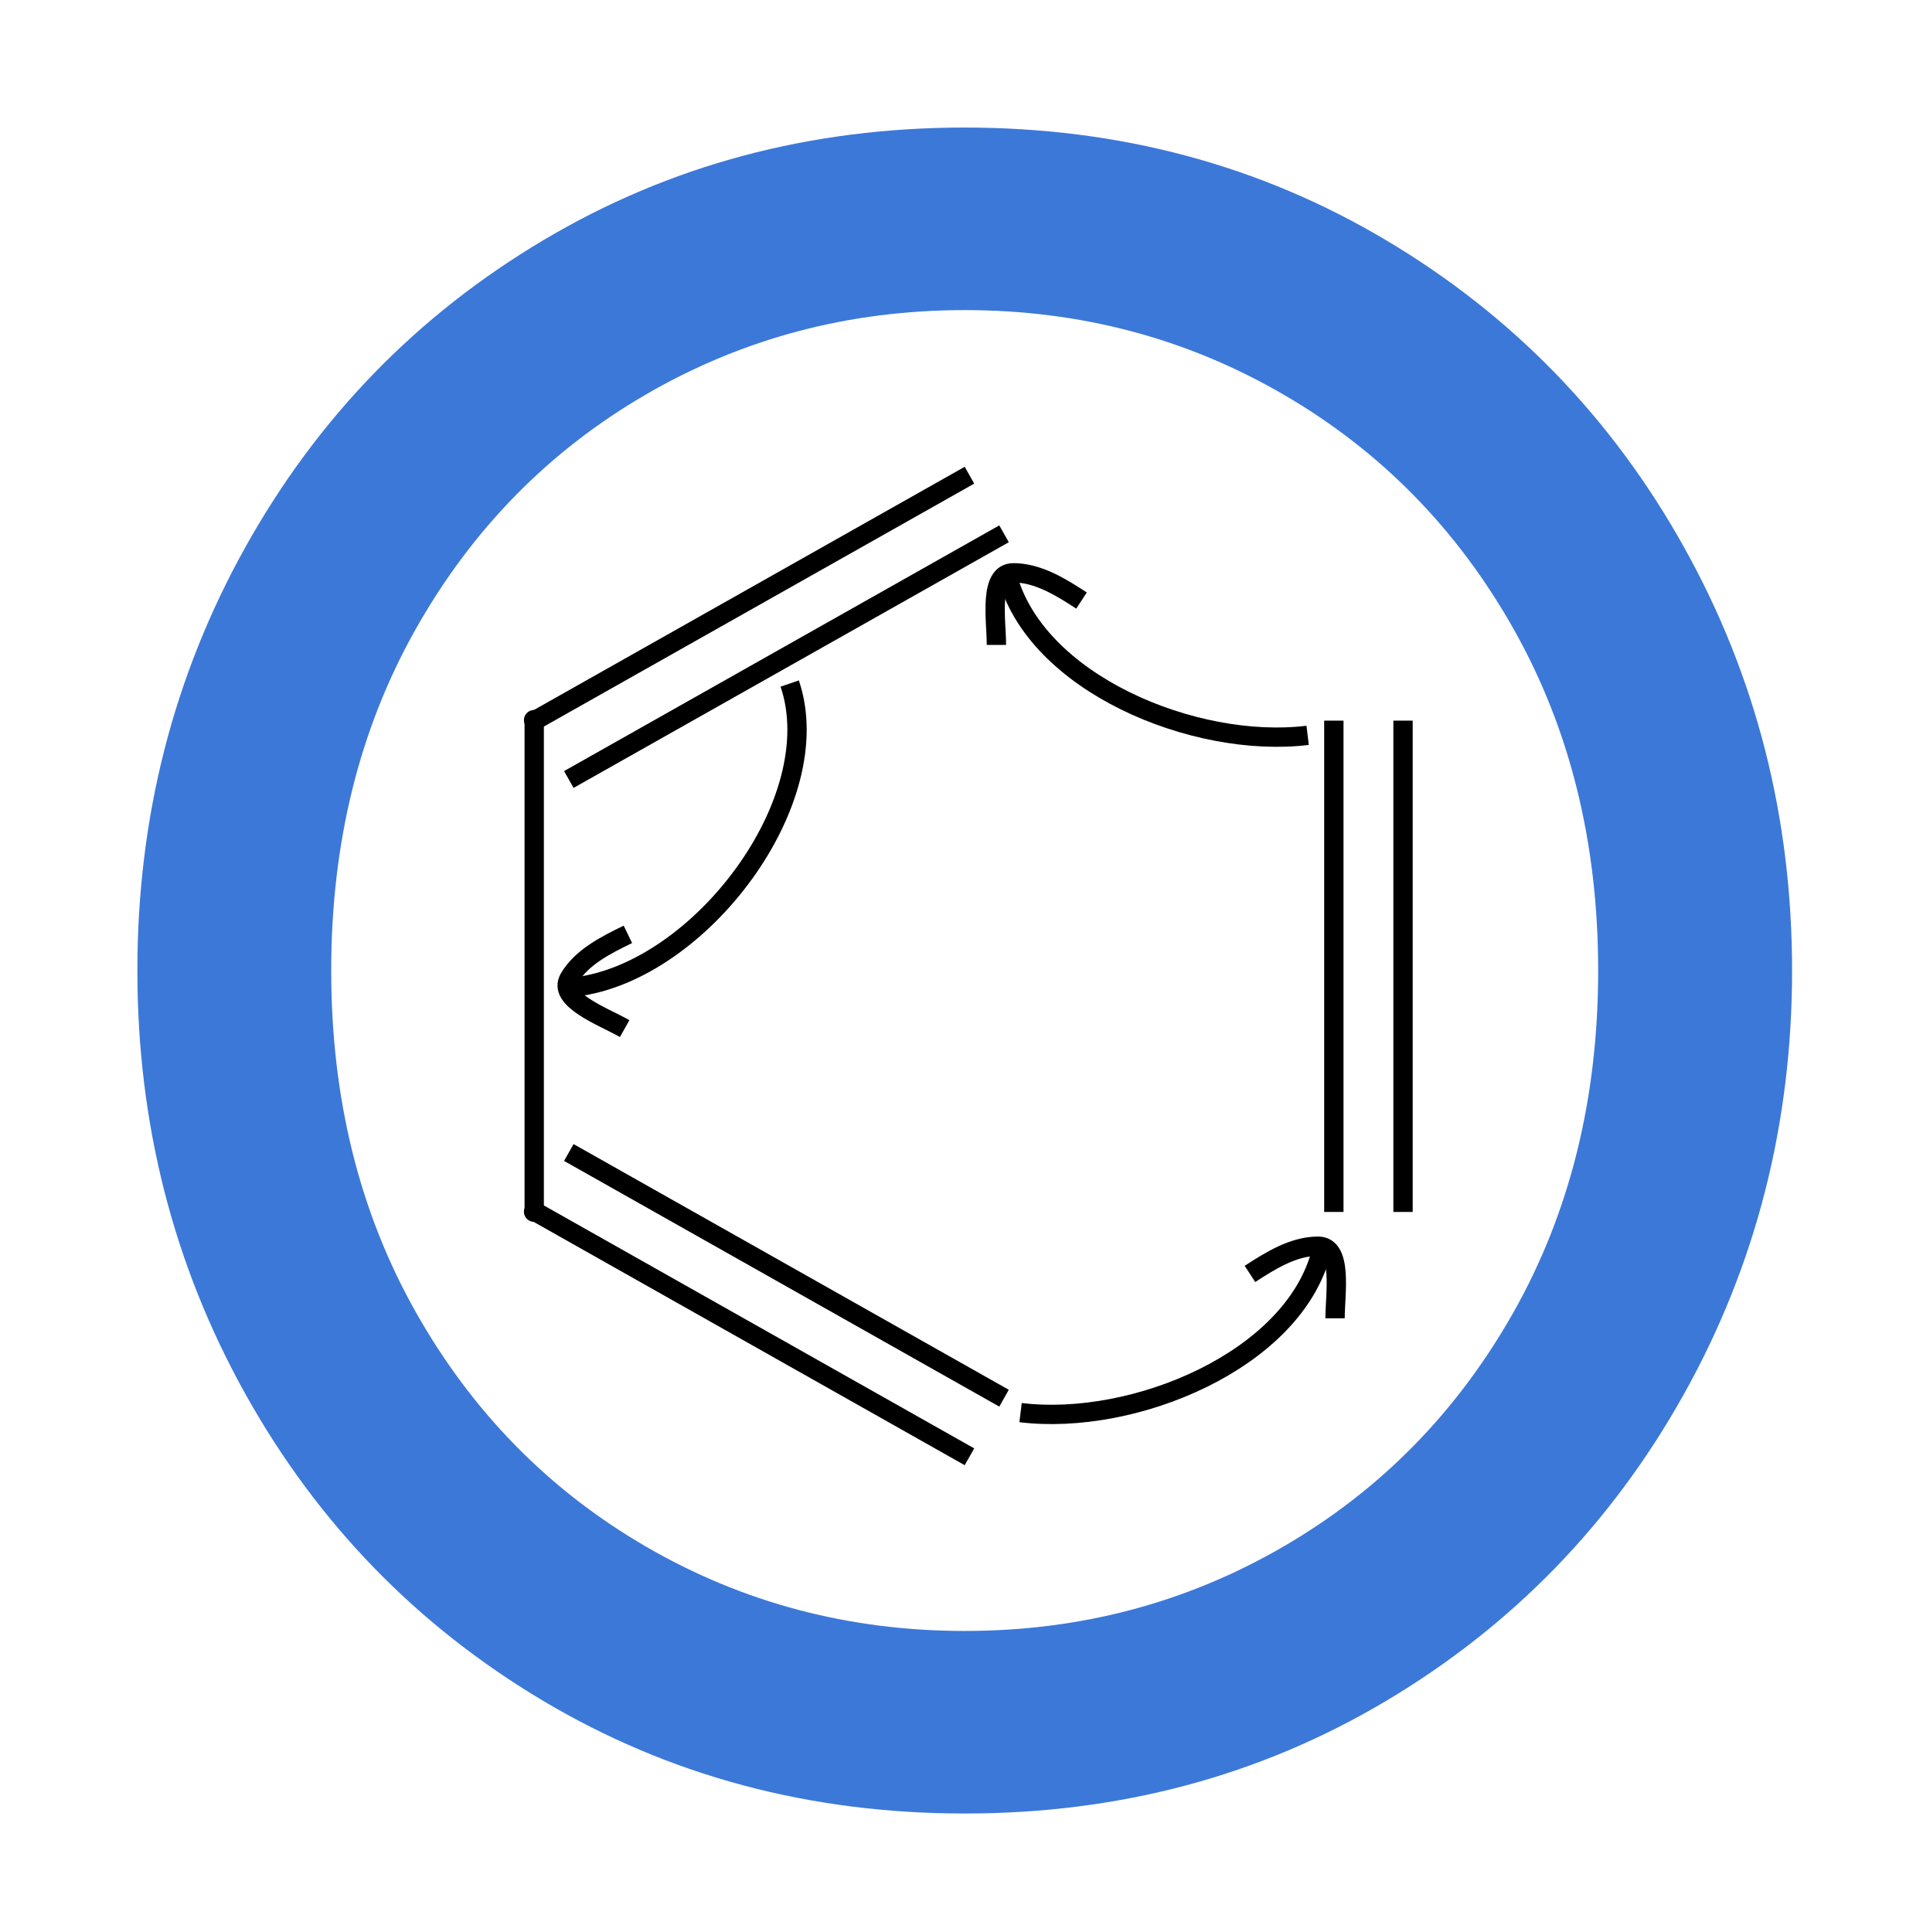
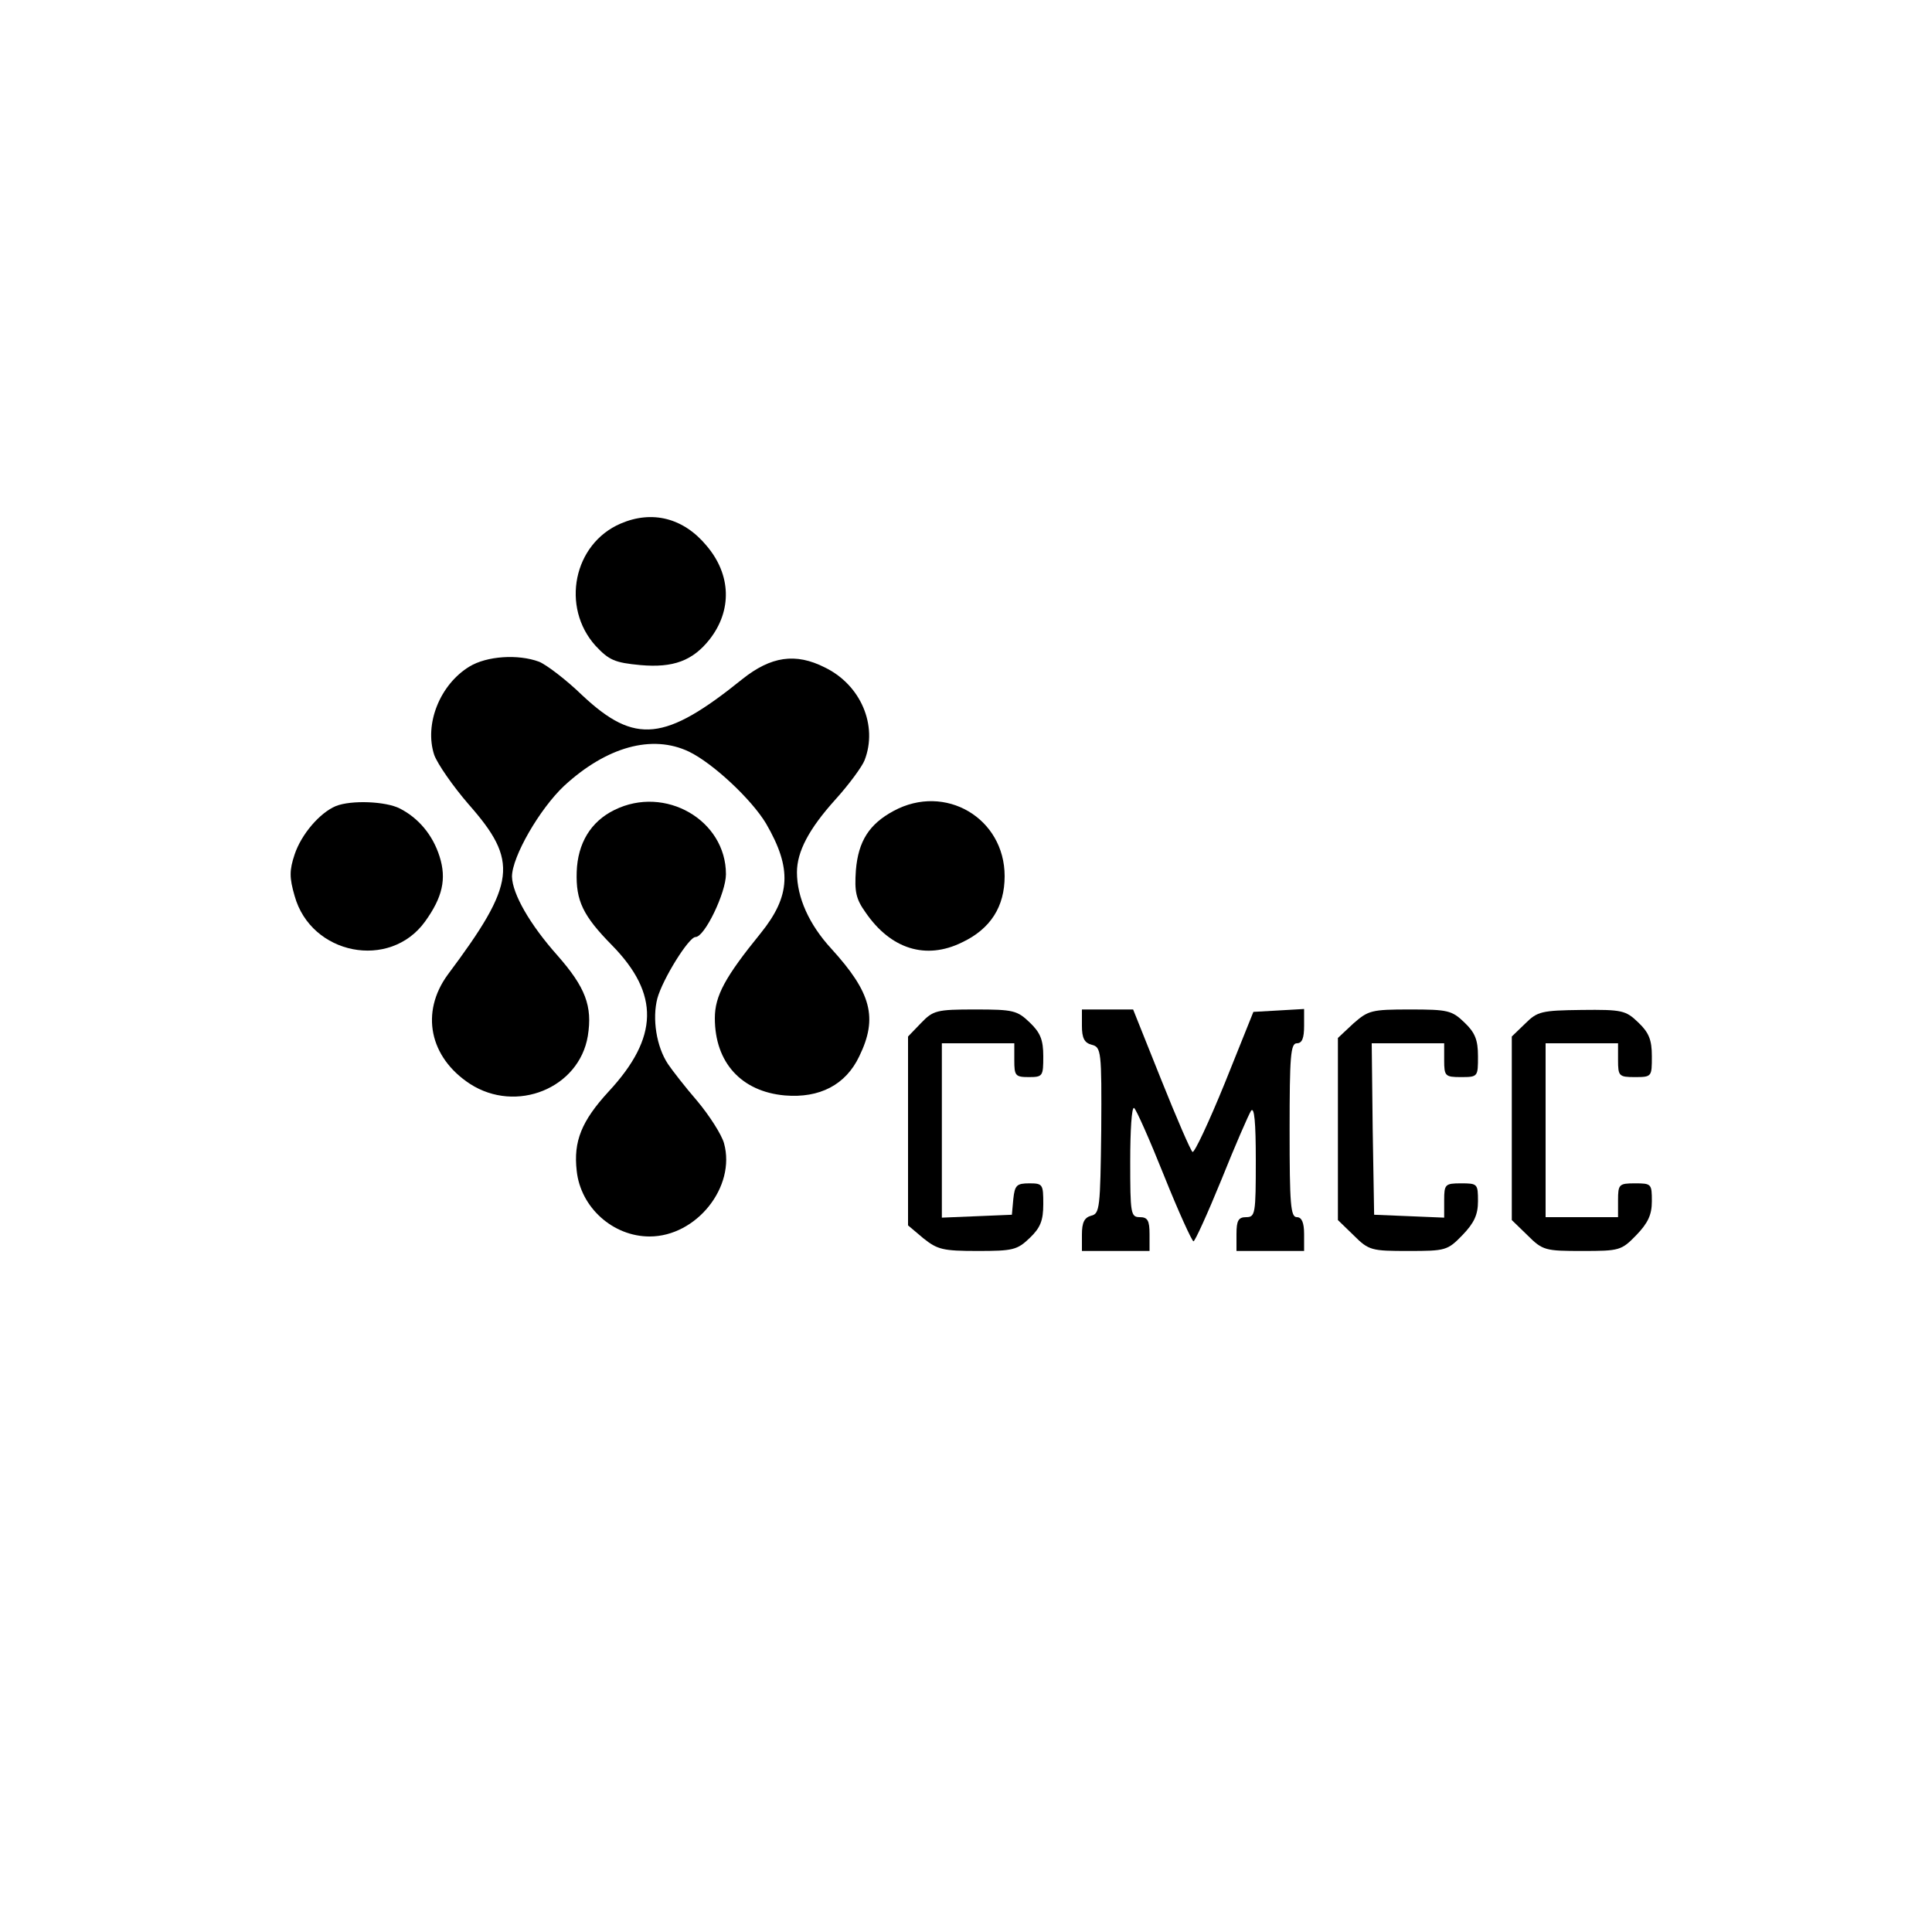
- <svg xmlns="http://www.w3.org/2000/svg" version="1.1" viewBox="0.0 0.0 399.388 400.0" fill="none" stroke="none" stroke-linecap="square" stroke-miterlimit="10">
-   <clipPath id="p.0">
-     <path d="m0 0l399.388 0l0 400.0l-399.388 0l0 -400.0z" clip-rule="nonzero" />
-   </clipPath>
-   <g clip-path="url(#p.0)">
-     <path fill="#000000" fill-opacity="0.0" d="m0 0l399.388 0l0 400.0l-399.388 0z" fill-rule="evenodd" />
-     <path fill="#000000" fill-opacity="0.0" d="m0 0l399.402 0l0 400.0l-399.402 0z" fill-rule="evenodd" />
-     <path fill="#3c78d8" d="m199.704 375.469q-48.062 0 -87.266 -23.328q-39.203 -23.344 -61.609 -63.469q-22.391 -40.141 -22.391 -87.734q0 -47.594 22.391 -87.719q22.406 -40.141 61.609 -63.469q39.203 -23.344 87.266 -23.344q48.062 0 87.25 23.344q39.203 23.328 61.609 63.469q22.406 40.125 22.406 87.719q0 47.594 -22.406 87.734q-22.406 40.125 -61.609 63.469q-39.187 23.328 -87.25 23.328zm0 -37.797q35.922 0 66.016 -17.5q30.109 -17.5 47.609 -48.531q17.5 -31.031 17.5 -70.703q0 -39.672 -17.5 -70.703q-17.5 -31.031 -47.609 -48.531q-30.094 -17.5 -66.016 -17.5q-35.938 0 -66.047 17.5q-30.094 17.5 -47.594 48.531q-17.5 31.031 -17.5 70.703q0 39.672 17.5 70.703q17.5 31.031 47.594 48.531q30.109 17.5 66.047 17.5z" fill-rule="nonzero" />
-     <path fill="#000000" fill-opacity="0.0" d="m110.585 149.199l0 101.721" fill-rule="evenodd" />
-     <path stroke="#000000" stroke-width="4.0" stroke-miterlimit="8.0" stroke-linecap="butt" d="m110.585 149.199l0 101.721" fill-rule="evenodd" />
-     <path fill="#000000" fill-opacity="0.0" d="m290.435 149.199l0 101.721" fill-rule="evenodd" />
-     <path stroke="#000000" stroke-width="4.0" stroke-miterlimit="8.0" stroke-linecap="butt" d="m290.435 149.199l0 101.721" fill-rule="evenodd" />
-     <path fill="#000000" fill-opacity="0.0" d="m276.113 149.199l0 101.721" fill-rule="evenodd" />
-     <path stroke="#000000" stroke-width="4.0" stroke-miterlimit="8.0" stroke-linecap="butt" d="m276.113 149.199l0 101.721" fill-rule="evenodd" />
-     <path fill="#000000" fill-opacity="0.0" d="m270.69 152.244c-23.472 2.872 -56.529 -10.864 -62.254 -33.302" fill-rule="evenodd" />
-     <path stroke="#000000" stroke-width="4.0" stroke-miterlimit="8.0" stroke-linecap="butt" d="m270.69 152.244c-23.472 2.872 -56.529 -10.864 -62.254 -33.302" fill-rule="evenodd" />
-     <path fill="#000000" fill-opacity="0.0" d="m206.264 133.522c0 -5.106 -1.699 -14.927 3.524 -14.927c5.089 0 9.859 2.98 14.093 5.741" fill-rule="evenodd" />
-     <path stroke="#000000" stroke-width="4.0" stroke-miterlimit="8.0" stroke-linecap="butt" d="m206.264 133.522c0 -5.106 -1.699 -14.927 3.524 -14.927c5.089 0 9.859 2.98 14.093 5.741" fill-rule="evenodd" />
-     <path fill="#000000" fill-opacity="0.0" d="m211.264 292.465c23.472 2.872 56.529 -10.864 62.254 -33.302" fill-rule="evenodd" />
-     <path stroke="#000000" stroke-width="4.0" stroke-miterlimit="8.0" stroke-linecap="butt" d="m211.264 292.465c23.472 2.872 56.529 -10.864 62.254 -33.302" fill-rule="evenodd" />
-     <path fill="#000000" fill-opacity="0.0" d="m276.365 272.941c0 -5.106 1.699 -14.927 -3.524 -14.927c-5.089 0 -9.859 2.98 -14.093 5.741" fill-rule="evenodd" />
-     <path stroke="#000000" stroke-width="4.0" stroke-miterlimit="8.0" stroke-linecap="butt" d="m276.365 272.941c0 -5.106 1.699 -14.927 -3.524 -14.927c-5.089 0 -9.859 2.98 -14.093 5.741" fill-rule="evenodd" />
-     <path fill="#000000" fill-opacity="0.0" d="m129.31 212.957c-4.523 -2.553 -14.072 -6.025 -11.461 -10.447c2.544 -4.308 7.568 -6.856 12.13 -9.06" fill-rule="evenodd" />
-     <path stroke="#000000" stroke-width="4.0" stroke-miterlimit="8.0" stroke-linecap="butt" d="m129.31 212.957c-4.523 -2.553 -14.072 -6.025 -11.461 -10.447c2.544 -4.308 7.568 -6.856 12.13 -9.06" fill-rule="evenodd" />
-     <path fill="#000000" fill-opacity="0.0" d="m163.473 141.52c8.228 24.13 -18.505 59.664 -44.323 62.811" fill-rule="evenodd" />
-     <path stroke="#000000" stroke-width="4.0" stroke-miterlimit="8.0" stroke-linecap="butt" d="m163.473 141.52c8.228 24.13 -18.505 59.664 -44.323 62.811" fill-rule="evenodd" />
-     <path fill="#000000" fill-opacity="0.0" d="m117.748 238.613l90.094 50.867" fill-rule="evenodd" />
-     <path stroke="#000000" stroke-width="4.0" stroke-miterlimit="8.0" stroke-linecap="butt" d="m117.748 238.613l90.094 50.867" fill-rule="evenodd" />
-     <path fill="#000000" fill-opacity="0.0" d="m110.587 250.745l90.094 50.867" fill-rule="evenodd" />
-     <path stroke="#000000" stroke-width="4.0" stroke-miterlimit="8.0" stroke-linecap="butt" d="m110.587 250.745l90.094 50.867" fill-rule="evenodd" />
-     <path fill="#000000" fill-opacity="0.0" d="m110.587 149.254l90.094 -50.867" fill-rule="evenodd" />
-     <path stroke="#000000" stroke-width="4.0" stroke-miterlimit="8.0" stroke-linecap="butt" d="m110.587 149.254l90.094 -50.867" fill-rule="evenodd" />
-     <path fill="#000000" fill-opacity="0.0" d="m117.748 161.386l90.094 -50.867" fill-rule="evenodd" />
-     <path stroke="#000000" stroke-width="4.0" stroke-miterlimit="8.0" stroke-linecap="butt" d="m117.748 161.386l90.094 -50.867" fill-rule="evenodd" />
-     <path fill="#000000" d="m108.953 250.884l0 0c0 -0.883 0.731 -1.599 1.633 -1.599l0 0c0.433 0 0.848 0.168 1.155 0.468c0.306 0.3 0.478 0.706 0.478 1.13l0 0c0 0.883 -0.731 1.599 -1.633 1.599l0 0c-0.902 0 -1.633 -0.716 -1.633 -1.599z" fill-rule="evenodd" />
-     <path stroke="#000000" stroke-width="1.0" stroke-linejoin="round" stroke-linecap="butt" d="m108.953 250.884l0 0c0 -0.883 0.731 -1.599 1.633 -1.599l0 0c0.433 0 0.848 0.168 1.155 0.468c0.306 0.3 0.478 0.706 0.478 1.13l0 0c0 0.883 -0.731 1.599 -1.633 1.599l0 0c-0.902 0 -1.633 -0.716 -1.633 -1.599z" fill-rule="evenodd" />
-     <path fill="#000000" d="m108.953 149.087l0 0c0 -0.883 0.731 -1.599 1.633 -1.599l0 0c0.433 0 0.848 0.168 1.155 0.468c0.306 0.3 0.478 0.706 0.478 1.13l0 0c0 0.883 -0.731 1.599 -1.633 1.599l0 0c-0.902 0 -1.633 -0.716 -1.633 -1.599z" fill-rule="evenodd" />
-     <path stroke="#000000" stroke-width="1.0" stroke-linejoin="round" stroke-linecap="butt" d="m108.953 149.087l0 0c0 -0.883 0.731 -1.599 1.633 -1.599l0 0c0.433 0 0.848 0.168 1.155 0.468c0.306 0.3 0.478 0.706 0.478 1.13l0 0c0 0.883 -0.731 1.599 -1.633 1.599l0 0c-0.902 0 -1.633 -0.716 -1.633 -1.599z" fill-rule="evenodd" />
+ <svg xmlns="http://www.w3.org/2000/svg" version="1.0" width="400pt" height="400pt" viewBox="0 0 400 400" preserveAspectRatio="xMidYMid meet">
+   <g transform="translate(0,400) scale(0.1,-0.1)" fill="#000000" stroke="none">
+     <path d="M1285 2916 c-98 -42 -124 -173 -52 -253 28 -30 40 -35 93 -40 68 -6 108 9 143 53 47 60 45 134 -6 194 -48 58 -113 74 -178 46z" />
+     <path d="M972 2620 c-61 -37 -94 -119 -73 -183 7 -19 39 -65 71 -102 104 -118 99 -163 -43 -353 -57 -78 -38 -171 46 -226 96 -62 226 -9 244 99 10 62 -5 101 -63 167 -57 64 -93 127 -94 163 0 41 57 140 108 188 88 81 182 107 258 71 50 -24 130 -99 160 -149 54 -93 51 -150 -11 -227 -74 -91 -95 -130 -95 -176 0 -92 55 -152 145 -160 72 -6 126 22 154 81 39 80 25 132 -58 223 -46 50 -71 106 -71 158 0 43 25 90 79 150 29 32 56 69 61 82 28 72 -8 156 -82 192 -61 31 -112 23 -171 -24 -160 -129 -222 -136 -331 -34 -34 33 -75 64 -90 70 -43 16 -108 12 -144 -10z" />
+     <path d="M695 2331 c-33 -14 -71 -58 -85 -100 -11 -33 -11 -48 0 -86 34 -122 197 -154 270 -53 36 50 45 88 30 135 -14 44 -43 79 -82 99 -29 15 -101 18 -133 5z" />
+     <path d="M1272 2323 c-49 -24 -76 -69 -78 -128 -2 -60 13 -91 73 -152 99 -101 97 -191 -7 -303 -56 -61 -73 -103 -66 -164 8 -76 75 -136 151 -136 97 0 179 103 154 193 -5 18 -30 57 -55 87 -26 30 -53 65 -61 77 -24 36 -33 94 -22 136 11 40 65 127 79 127 19 0 63 92 63 130 0 112 -126 185 -231 133z" />
+     <path d="M1850 2321 c-50 -27 -73 -62 -78 -123 -3 -44 0 -59 20 -87 52 -76 125 -99 200 -62 59 28 88 74 88 137 0 120 -123 193 -230 135z" />
+     <path d="M1907 1882 l-27 -28 0 -196 0 -195 32 -27 c29 -23 40 -26 112 -26 73 0 82 2 108 27 22 21 28 36 28 70 0 41 -1 43 -29 43 -26 0 -30 -4 -33 -32 l-3 -33 -72 -3 -73 -3 0 181 0 180 75 0 75 0 0 -35 c0 -32 2 -35 30 -35 29 0 30 2 30 43 0 34 -6 49 -28 70 -26 25 -34 27 -113 27 -80 0 -87 -2 -112 -28z" />
+     <path d="M2240 1876 c0 -25 5 -35 20 -39 20 -5 21 -12 20 -177 -2 -161 -3 -173 -21 -177 -14 -4 -19 -14 -19 -39 l0 -34 70 0 70 0 0 35 c0 28 -4 35 -20 35 -19 0 -20 7 -20 116 0 63 3 113 8 110 4 -2 32 -65 62 -140 30 -75 58 -136 61 -136 3 0 29 57 58 128 28 70 56 134 61 142 7 10 10 -24 10 -102 0 -111 -1 -118 -20 -118 -16 0 -20 -7 -20 -35 l0 -35 70 0 70 0 0 35 c0 24 -5 35 -15 35 -13 0 -15 27 -15 180 0 153 2 180 15 180 11 0 15 11 15 36 l0 35 -52 -3 -53 -3 -59 -147 c-33 -81 -63 -145 -67 -143 -4 3 -33 70 -65 150 l-58 145 -53 0 -53 0 0 -34z" />
+     <path d="M2802 1881 l-32 -30 0 -188 0 -189 33 -32 c31 -31 37 -32 113 -32 77 0 81 1 112 33 24 25 32 42 32 70 0 36 -1 37 -35 37 -33 0 -35 -2 -35 -35 l0 -36 -72 3 -73 3 -3 178 -2 177 75 0 75 0 0 -35 c0 -33 2 -35 35 -35 35 0 35 1 35 43 0 34 -6 49 -28 70 -26 25 -34 27 -113 27 -80 0 -86 -2 -117 -29z" />
+     <path d="M3158 1881 l-28 -27 0 -190 0 -190 33 -32 c31 -31 37 -32 113 -32 77 0 81 1 112 33 24 25 32 42 32 70 0 36 -1 37 -35 37 -33 0 -35 -2 -35 -35 l0 -35 -75 0 -75 0 0 180 0 180 75 0 75 0 0 -35 c0 -33 2 -35 35 -35 35 0 35 1 35 43 0 34 -6 49 -28 70 -26 25 -33 27 -118 26 -82 -1 -91 -3 -116 -28z" />
  </g>
</svg>
